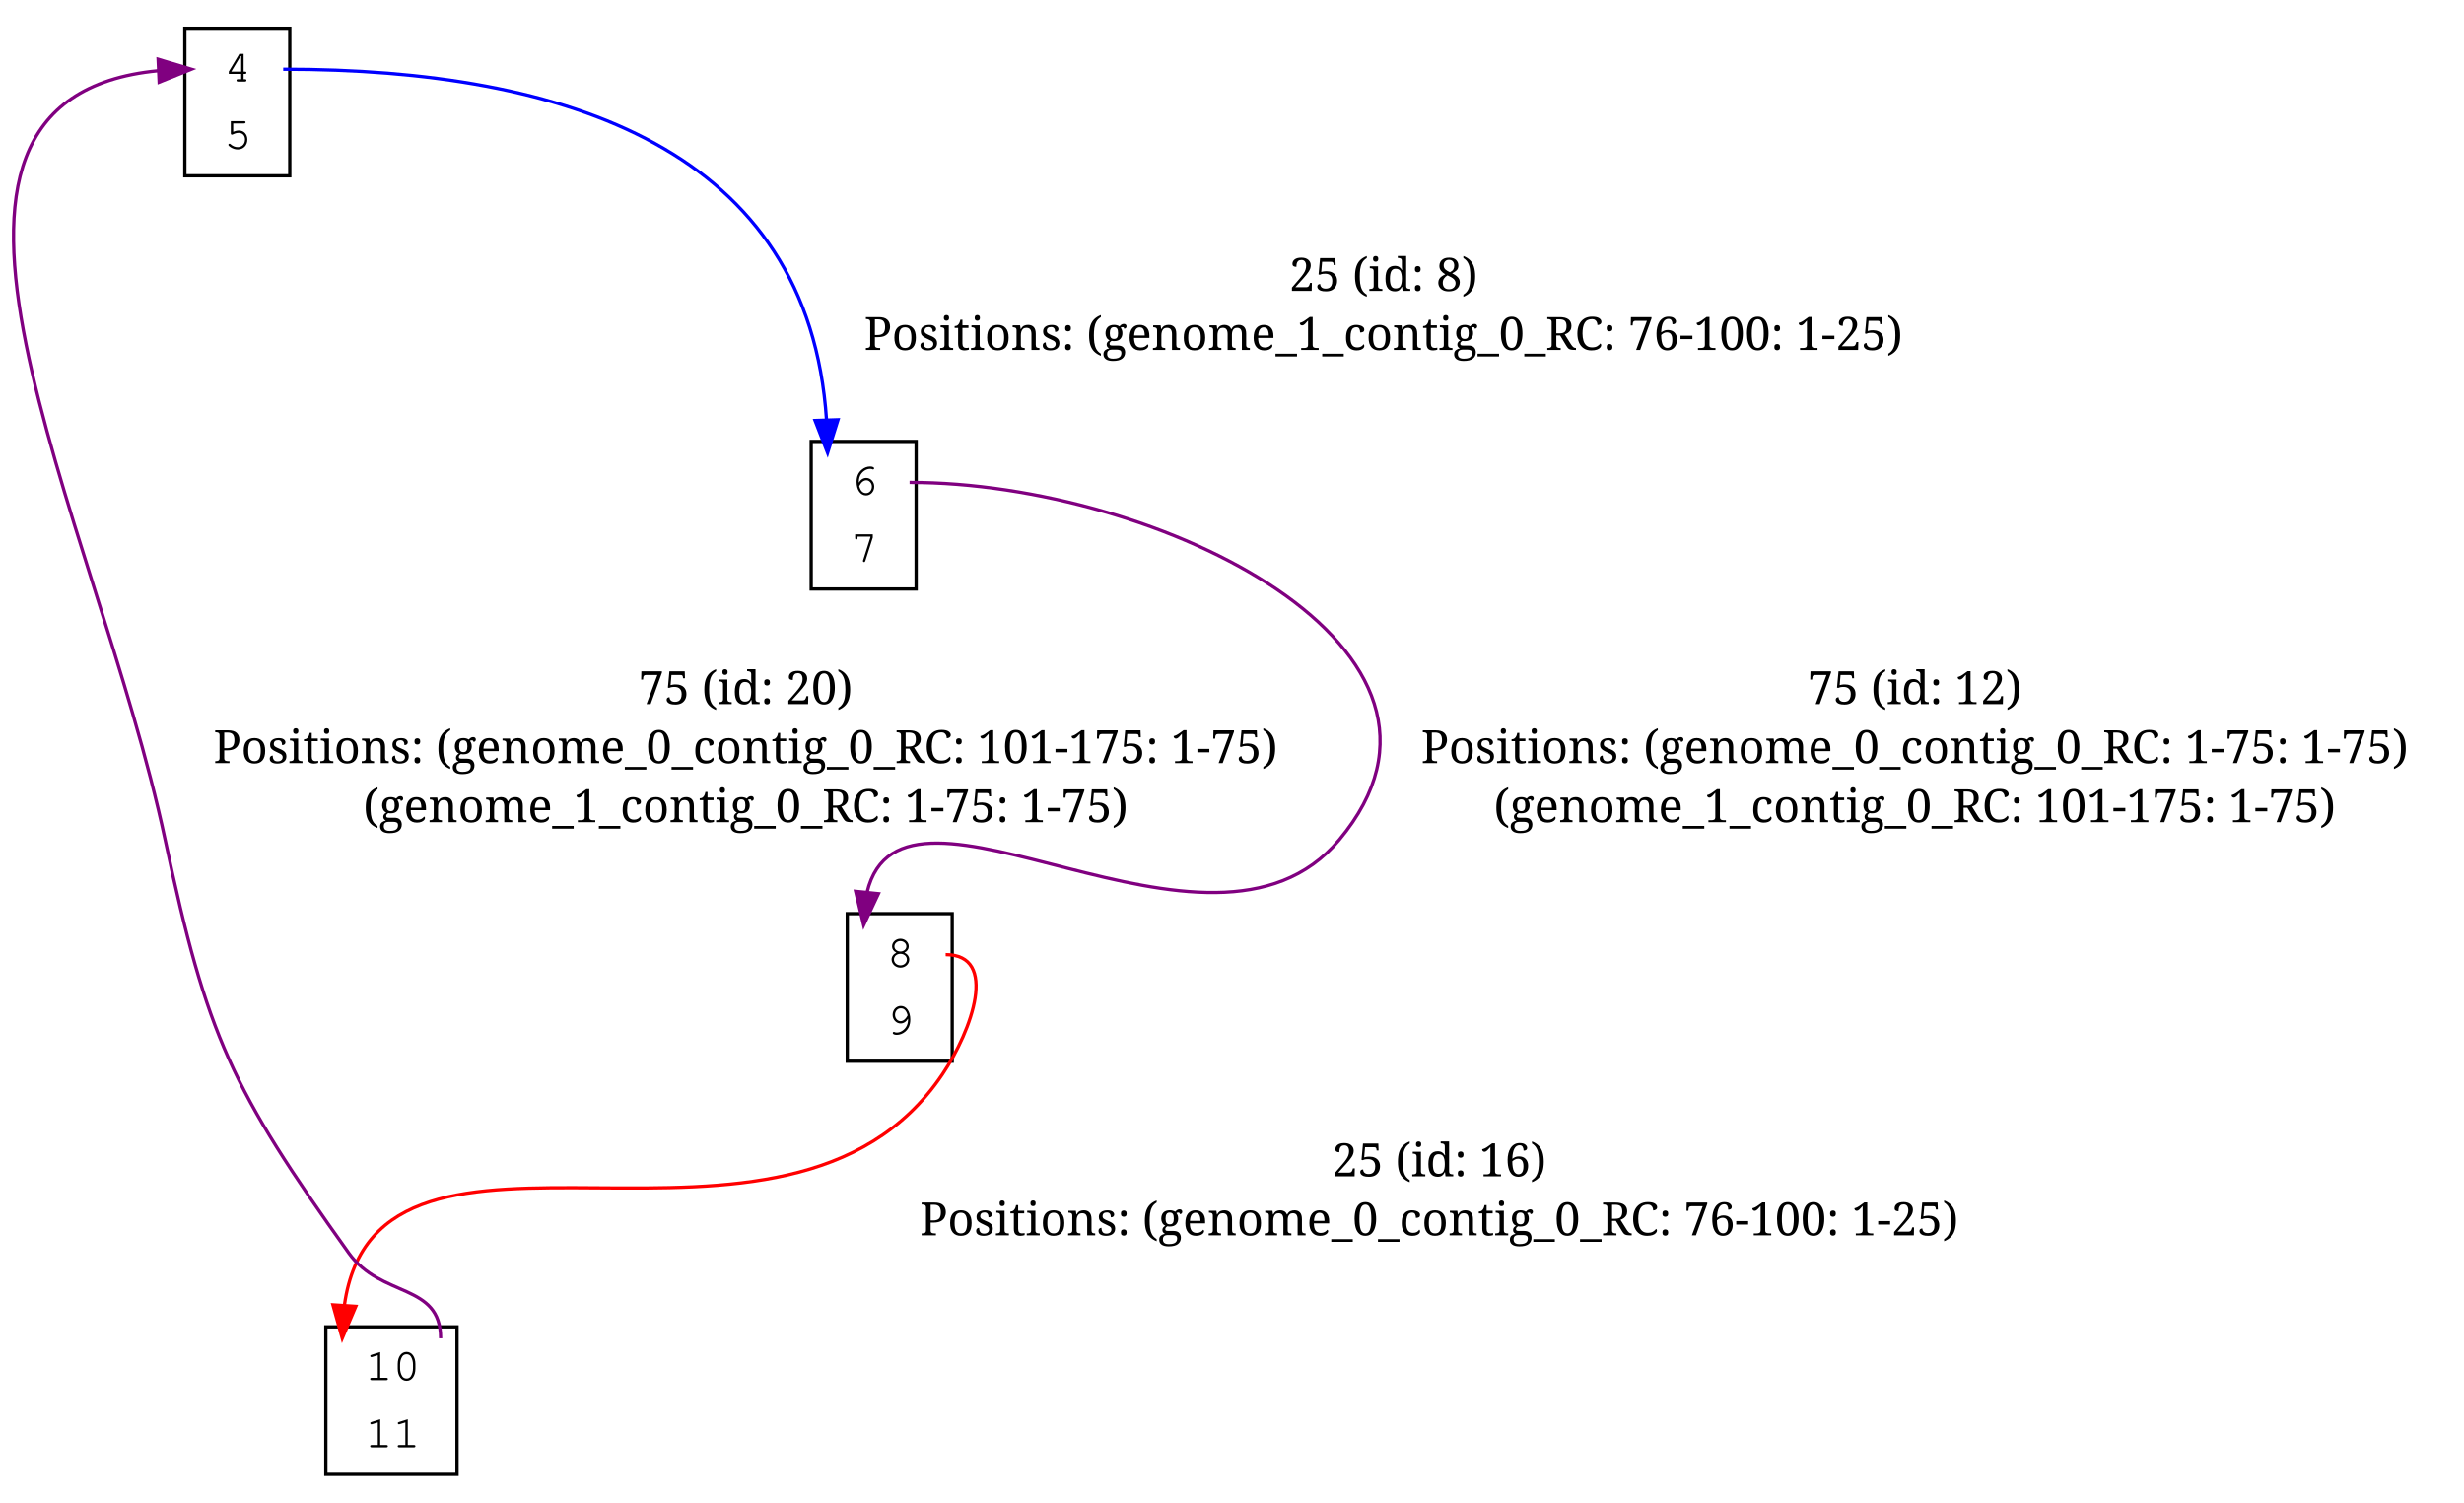
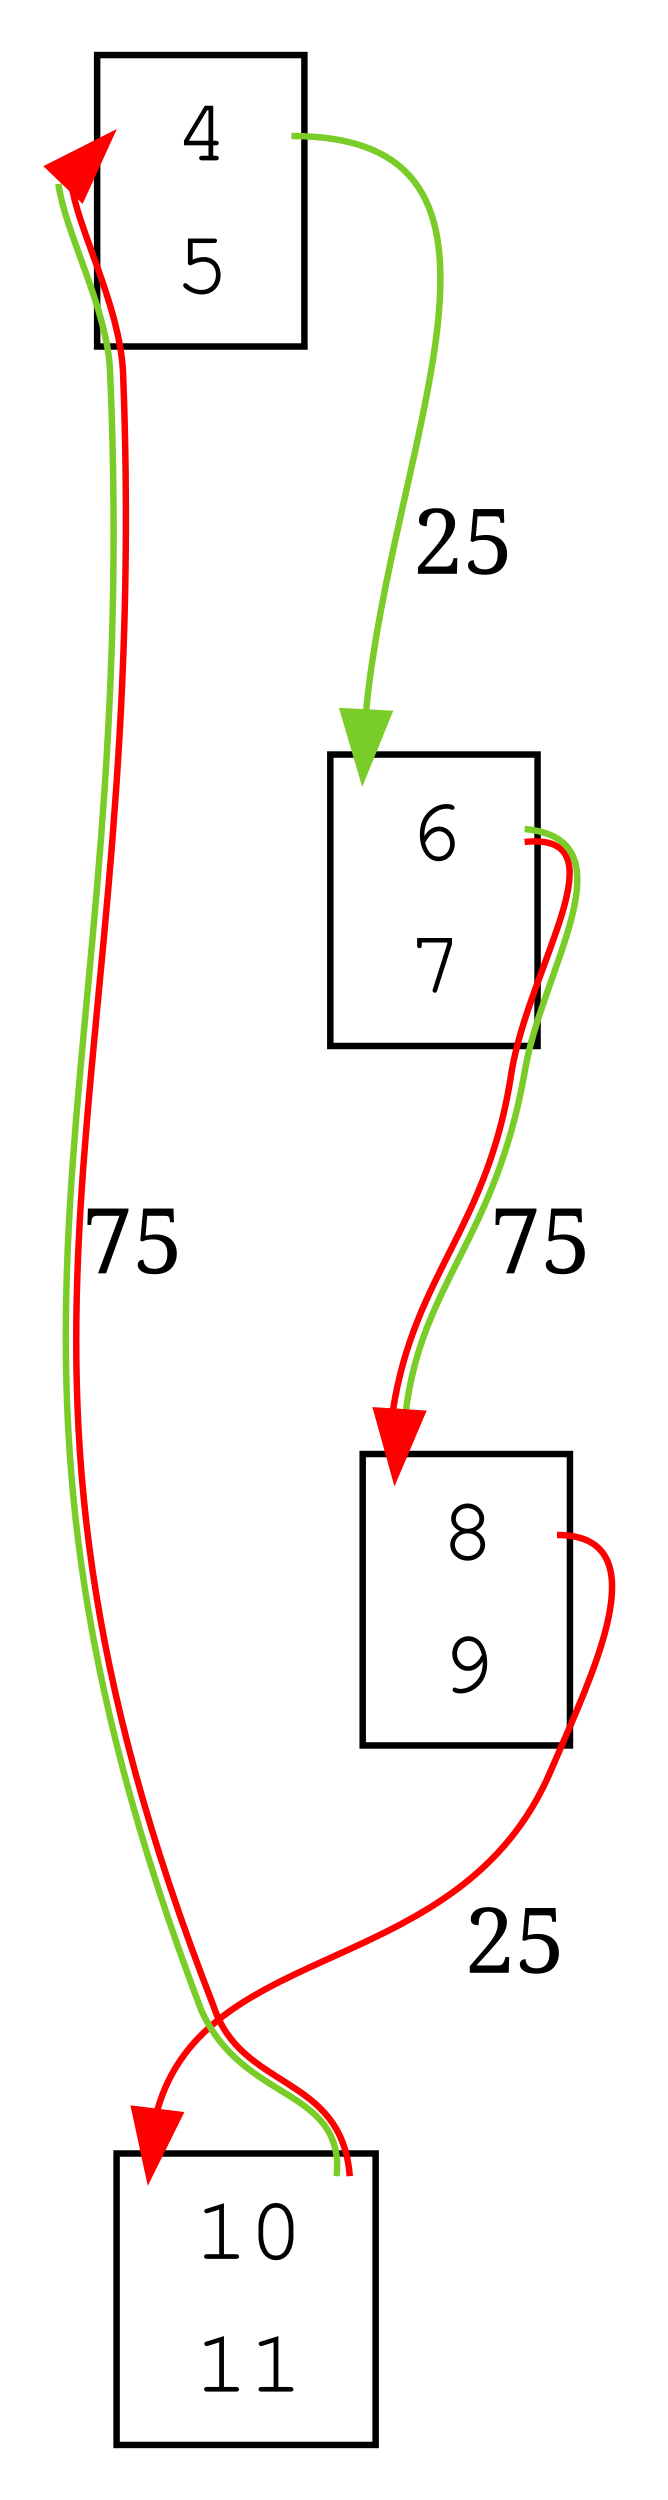
- <svg xmlns="http://www.w3.org/2000/svg" width="751pt" height="458pt" viewBox="0.00 0.00 751.36 458.00">
-   <g id="graph1" class="graph" transform="scale(1 1) rotate(0) translate(4 454)">
-     <polygon fill="white" stroke="white" points="-4,5 -4,-454 748.362,-454 748.362,5 -4,5" />
+ <svg xmlns="http://www.w3.org/2000/svg" width="103pt" height="386pt" viewBox="0.00 0.00 103.00 386.00">
+   <g id="graph1" class="graph" transform="scale(1 1) rotate(0) translate(4 382)">
+     <polygon fill="white" stroke="white" points="-4,5 -4,-382 100,-382 100,5 -4,5" />
    <g id="node1" class="node">
-       <polygon fill="white" stroke="white" points="95.362,-449.5 41.362,-449.5 41.362,-396.5 95.362,-396.5 95.362,-449.5" />
-       <polygon fill="white" stroke="white" points="52.362,-400.5 52.362,-445.5 84.362,-445.5 84.362,-400.5 52.362,-400.5" />
-       <polygon fill="none" stroke="black" points="52.362,-400.5 52.362,-445.5 84.362,-445.5 84.362,-400.5 52.362,-400.5" />
-       <text text-anchor="start" x="64.362" y="-429.233" font-family="Courier,monospace" font-size="14.00">4</text>
-       <text text-anchor="start" x="64.362" y="-408.733" font-family="Courier,monospace" font-size="14.00">5</text>
+       <polygon fill="white" stroke="white" points="54,-377.5 2.13163e-14,-377.5 0,-324.5 54,-324.5 54,-377.5" />
+       <polygon fill="white" stroke="white" points="11,-328.5 11,-373.5 43,-373.5 43,-328.5 11,-328.5" />
+       <polygon fill="none" stroke="black" points="11,-328.5 11,-373.5 43,-373.5 43,-328.5 11,-328.5" />
+       <text text-anchor="start" x="23" y="-357.233" font-family="Courier,monospace" font-size="14.00">4</text>
+       <text text-anchor="start" x="23" y="-336.733" font-family="Courier,monospace" font-size="14.00">5</text>
    </g>
    <g id="node2" class="node">
-       <polygon fill="white" stroke="white" points="286.362,-323.5 232.362,-323.5 232.362,-270.5 286.362,-270.5 286.362,-323.5" />
-       <polygon fill="white" stroke="white" points="243.362,-274.5 243.362,-319.5 275.362,-319.5 275.362,-274.5 243.362,-274.5" />
-       <polygon fill="none" stroke="black" points="243.362,-274.5 243.362,-319.5 275.362,-319.5 275.362,-274.5 243.362,-274.5" />
-       <text text-anchor="start" x="255.362" y="-303.233" font-family="Courier,monospace" font-size="14.00">6</text>
-       <text text-anchor="start" x="255.362" y="-282.733" font-family="Courier,monospace" font-size="14.00">7</text>
+       <polygon fill="white" stroke="white" points="90,-269.5 36,-269.5 36,-216.5 90,-216.5 90,-269.5" />
+       <polygon fill="white" stroke="white" points="47,-220.5 47,-265.5 79,-265.5 79,-220.5 47,-220.5" />
+       <polygon fill="none" stroke="black" points="47,-220.5 47,-265.5 79,-265.5 79,-220.5 47,-220.5" />
+       <text text-anchor="start" x="59" y="-249.233" font-family="Courier,monospace" font-size="14.00">6</text>
+       <text text-anchor="start" x="59" y="-228.733" font-family="Courier,monospace" font-size="14.00">7</text>
    </g>
    <g id="edge2" class="edge">
-       <path fill="none" stroke="blue" d="M82.362,-433C169.186,-433 242.572,-408.26 248.036,-326.039" />
-       <polygon fill="blue" stroke="blue" points="251.535,-326.108 248.362,-316 244.539,-325.881 251.535,-326.108" />
-       <text text-anchor="middle" x="417.862" y="-365.4" font-family="Times Roman,serif" font-size="14.00">25 (id: 8)</text>
-       <text text-anchor="middle" x="417.862" y="-347.4" font-family="Times Roman,serif" font-size="14.00">Positions: (genome_1_contig_0_RC: 76-100: 1-25)</text>
+       <path fill="none" stroke="#7acc28" d="M41,-361C81.985,-361 56.511,-314.093 52.505,-272.003" />
+       <polygon fill="#7acc28" stroke="#7acc28" points="55.999,-271.811 52,-262 49.008,-272.164 55.999,-271.811" />
+       <text text-anchor="middle" x="67.5" y="-293.4" font-family="Times Roman,serif" font-size="14.00">25</text>
    </g>
    <g id="node3" class="node">
-       <polygon fill="white" stroke="white" points="297.362,-179.5 243.362,-179.5 243.362,-126.5 297.362,-126.5 297.362,-179.5" />
-       <polygon fill="white" stroke="white" points="254.362,-130.5 254.362,-175.5 286.362,-175.5 286.362,-130.5 254.362,-130.5" />
-       <polygon fill="none" stroke="black" points="254.362,-130.5 254.362,-175.5 286.362,-175.5 286.362,-130.5 254.362,-130.5" />
-       <text text-anchor="start" x="266.362" y="-159.233" font-family="Courier,monospace" font-size="14.00">8</text>
-       <text text-anchor="start" x="266.362" y="-138.733" font-family="Courier,monospace" font-size="14.00">9</text>
+       <polygon fill="white" stroke="white" points="95,-161.5 41,-161.5 41,-108.5 95,-108.5 95,-161.5" />
+       <polygon fill="white" stroke="white" points="52,-112.5 52,-157.5 84,-157.5 84,-112.5 52,-112.5" />
+       <polygon fill="none" stroke="black" points="52,-112.5 52,-157.5 84,-157.5 84,-112.5 52,-112.5" />
+       <text text-anchor="start" x="64" y="-141.233" font-family="Courier,monospace" font-size="14.00">8</text>
+       <text text-anchor="start" x="64" y="-120.733" font-family="Courier,monospace" font-size="14.00">9</text>
    </g>
    <g id="edge4" class="edge">
-       <path fill="none" stroke="purple" d="M273.362,-307C349.103,-307 452.963,-256.091 404.362,-198 364.811,-150.727 271.221,-227.442 260.39,-181.97" />
-       <polygon fill="purple" stroke="purple" points="263.869,-181.588 259.362,-172 256.906,-182.306 263.869,-181.588" />
-       <text text-anchor="middle" x="579.862" y="-239.4" font-family="Times Roman,serif" font-size="14.00">75 (id: 12)</text>
-       <text text-anchor="middle" x="579.862" y="-221.4" font-family="Times Roman,serif" font-size="14.00">Positions: (genome_0_contig_0_RC: 1-75: 1-75)</text>
-       <text text-anchor="middle" x="579.862" y="-203.4" font-family="Times Roman,serif" font-size="14.00">(genome_1_contig_0_RC: 101-175: 1-75)</text>
+       <path fill="none" stroke="#ff0000" d="M77,-252C92.414,-253.581 77.792,-233.099 75.013,-216.661 71.424,-192.394 60.02,-185.526 56.673,-164.262" />
+       <path fill="none" stroke="#7acc28" d="M77,-254C94.042,-252.419 79.419,-231.937 76.987,-216.339 72.455,-190.681 61.052,-183.813 58.654,-163.985" />
+       <polygon fill="#ff0000" stroke="#ff0000" points="61.147,-163.75 57,-154 54.161,-164.207 61.147,-163.75" />
+       <text text-anchor="middle" x="79.5" y="-185.4" font-family="Times Roman,serif" font-size="14.00">75</text>
    </g>
    <g id="node4" class="node">
-       <polygon fill="white" stroke="white" points="143.362,-53.5 87.362,-53.5 87.362,-0.5 143.362,-0.5 143.362,-53.5" />
-       <polygon fill="white" stroke="white" points="95.362,-4.5 95.362,-49.5 135.362,-49.5 135.362,-4.5 95.362,-4.5" />
-       <polygon fill="none" stroke="black" points="95.362,-4.5 95.362,-49.5 135.362,-49.5 135.362,-4.5 95.362,-4.5" />
-       <text text-anchor="start" x="107.362" y="-33.233" font-family="Courier,monospace" font-size="14.00">10</text>
-       <text text-anchor="start" x="107.362" y="-12.733" font-family="Courier,monospace" font-size="14.00">11</text>
+       <polygon fill="white" stroke="white" points="62,-53.5 6,-53.5 6,-0.5 62,-0.5 62,-53.5" />
+       <polygon fill="white" stroke="white" points="14,-4.5 14,-49.5 54,-49.5 54,-4.5 14,-4.5" />
+       <polygon fill="none" stroke="black" points="14,-4.5 14,-49.5 54,-49.5 54,-4.5 14,-4.5" />
+       <text text-anchor="start" x="26" y="-33.233" font-family="Courier,monospace" font-size="14.00">10</text>
+       <text text-anchor="start" x="26" y="-12.733" font-family="Courier,monospace" font-size="14.00">11</text>
    </g>
    <g id="edge6" class="edge">
-       <path fill="none" stroke="red" d="M284.362,-163C300.59,-163 292.416,-139.968 283.362,-126.5 235.821,-55.785 111.166,-128.383 101.02,-56.093" />
-       <polygon fill="red" stroke="red" points="104.506,-55.751 100.362,-46 97.52,-56.207 104.506,-55.751" />
-       <text text-anchor="middle" x="434.862" y="-95.4" font-family="Times Roman,serif" font-size="14.00">25 (id: 16)</text>
-       <text text-anchor="middle" x="434.862" y="-77.4" font-family="Times Roman,serif" font-size="14.00">Positions: (genome_0_contig_0_RC: 76-100: 1-25)</text>
+       <path fill="none" stroke="#ff0000" d="M82,-145C98.228,-145 87.385,-123.419 81,-108.5 67.109,-76.042 27.805,-83.129 20.261,-56.077" />
+       <polygon fill="#ff0000" stroke="#ff0000" points="23.715,-55.488 19,-46 16.769,-56.357 23.715,-55.488" />
+       <text text-anchor="middle" x="75.5" y="-77.4" font-family="Times Roman,serif" font-size="14.00">25</text>
    </g>
    <g id="edge8" class="edge">
-       <path fill="none" stroke="purple" d="M130.362,-46C130.362,-62.982 112.234,-58.182 102.362,-72 66.739,-121.864 59.084,-138.053 46.362,-198 25.409,-296.734 -45.091,-423.959 44.265,-432.541" />
-       <polygon fill="purple" stroke="purple" points="44.213,-436.042 54.362,-433 44.531,-429.05 44.213,-436.042" />
-       <text text-anchor="middle" x="223.362" y="-239.4" font-family="Times Roman,serif" font-size="14.00">75 (id: 20)</text>
-       <text text-anchor="middle" x="223.362" y="-221.4" font-family="Times Roman,serif" font-size="14.00">Positions: (genome_0_contig_0_RC: 101-175: 1-75)</text>
-       <text text-anchor="middle" x="223.362" y="-203.4" font-family="Times Roman,serif" font-size="14.00">(genome_1_contig_0_RC: 1-75: 1-75)</text>
+       <path fill="none" stroke="#ff0000" d="M50,-46C48.829,-61.839 33.165,-59.123 28.933,-72.359 -11.62,-176.234 19.402,-211.542 14.999,-324.541 14.451,-335.126 7.826,-346.85 7,-353.854" />
+       <path fill="none" stroke="#7acc28" d="M48,-46C49.171,-59.869 33.506,-57.152 27.067,-71.641 -13.122,-177.554 17.899,-212.862 13.001,-324.459 12.71,-334.142 6.085,-345.866 5.016,-353.599" />
+       <polygon fill="#ff0000" stroke="#ff0000" points="3.546,-356.216 13,-361 8.593,-351.365 3.546,-356.216" />
+       <text text-anchor="middle" x="16.5" y="-185.4" font-family="Times Roman,serif" font-size="14.00">75</text>
    </g>
  </g>
</svg>
